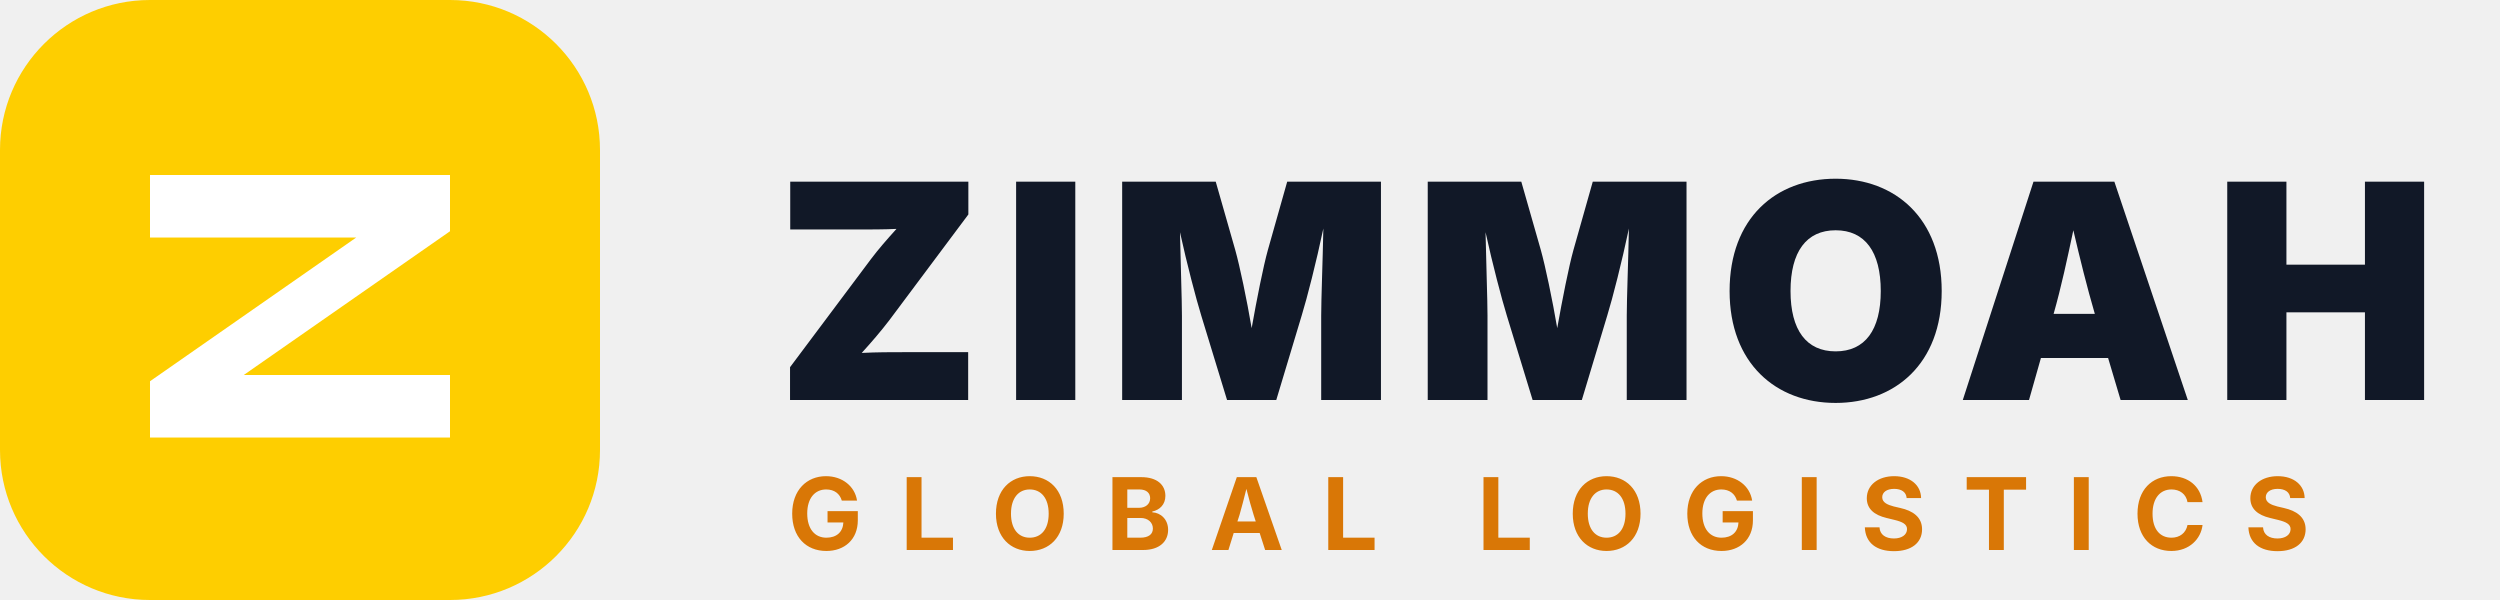
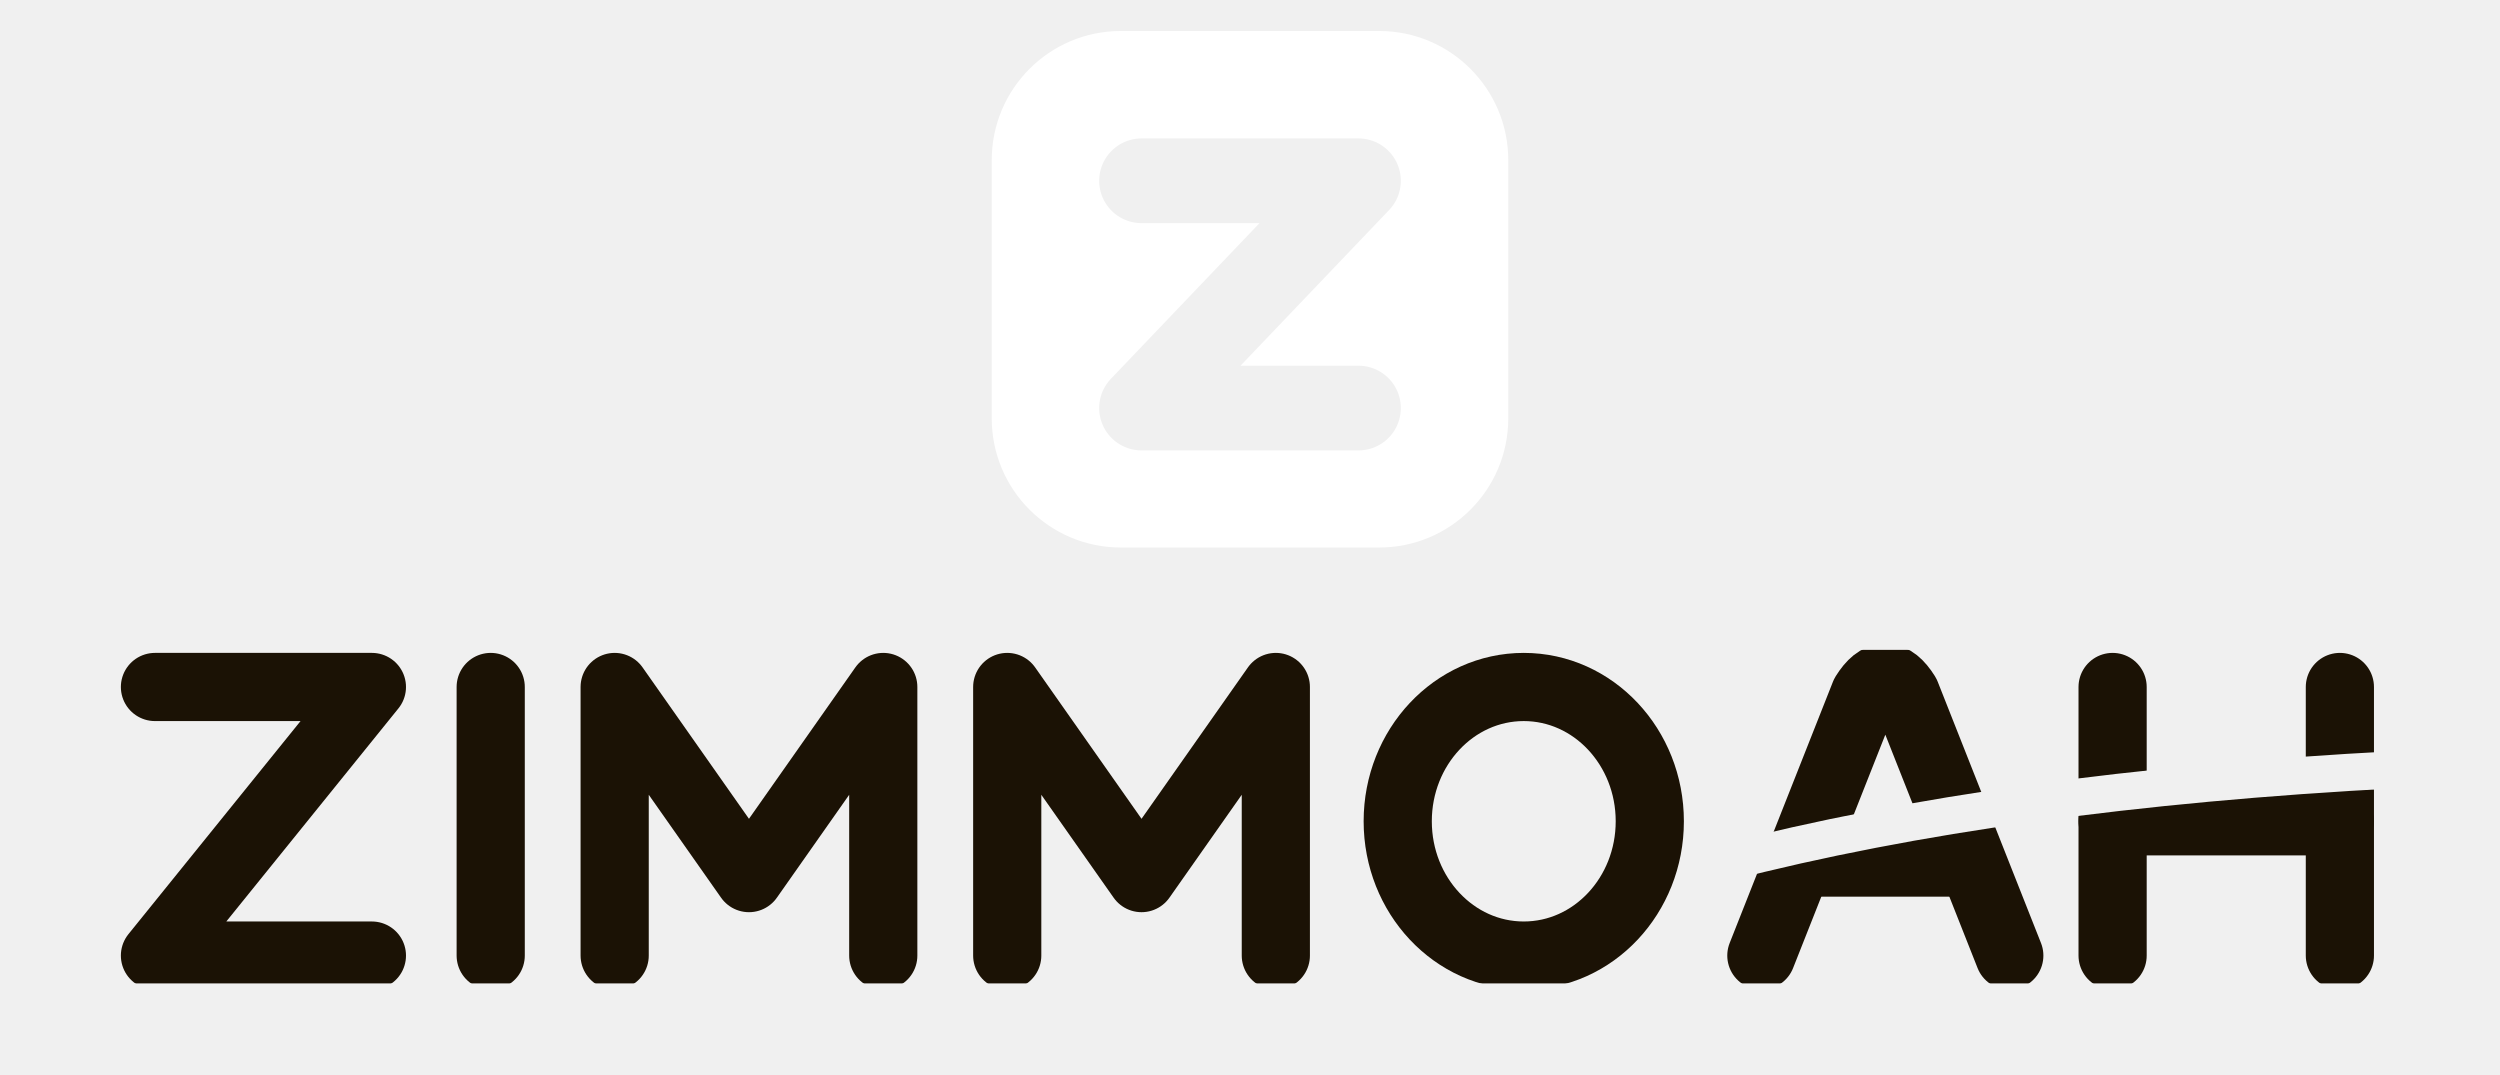
- <svg xmlns="http://www.w3.org/2000/svg" viewBox="0 0 200 48" width="200" height="48">
-   <rect x="0" y="0" width="48" height="48" rx="12" fill="#FECE00" />
-   <path d="M12 14h24v4.5L19.5 30H36v5H12v-4.5L28.5 19H12v-5z" fill="#FFFFFF" />
-   <text x="62" y="32" font-family="'Plus Jakarta Sans', 'Inter', -apple-system, sans-serif" font-size="24" font-weight="900" letter-spacing="1.5" fill="#111827">ZIMMOAH</text>
-   <text x="63" y="44" font-family="'Plus Jakarta Sans', 'Inter', -apple-system, sans-serif" font-size="8" font-weight="700" letter-spacing="3" fill="#D97706">GLOBAL LOGISTICS</text>
+ <svg xmlns="http://www.w3.org/2000/svg" viewBox="0 0 242 104" fill="none" role="img" aria-label="Zimmoah Official Logo">
+   <defs>
+     <mask id="zimmoah-z-cutout">
+       <rect x="0" y="0" width="242" height="104" fill="white" />
+       <path d="M110.5 17.5 H131.5 L110.5 39.5 H131.5" stroke="black" stroke-width="8.2" stroke-linecap="round" stroke-linejoin="round" fill="none" />
+     </mask>
+     <mask id="zimmoah-ah-wave">
+       <rect x="0" y="0" width="242" height="104" fill="white" />
+       <path d="M167 83.5 Q 194 76.5 232 74.5" stroke="black" stroke-width="3.6" stroke-linecap="round" fill="none" />
+     </mask>
+   </defs>
+   <rect x="96" y="3" width="50" height="50" rx="12.5" fill="#FFFFFF" mask="url(#zimmoah-z-cutout)" />
+   <g stroke="#1B1205" stroke-width="6.6" stroke-linecap="round" stroke-linejoin="round" fill="none" mask="url(#zimmoah-ah-wave)">
+     <path d="M15 66.5 H36 L15 92.5 H36" />
+     <path d="M47.5 66.5 V92.5" />
+     <path d="M59.5 92.5 V66.5 L72.5 85 L85.5 66.5 V92.5" />
+     <path d="M97.5 92.5 V66.5 L110.5 85 L123.5 66.5 V92.5" />
+     <ellipse cx="147.5" cy="79.5" rx="12.2" ry="13" />
+     <path d="M170.5 92.5 L180.5 67.2 Q182.5 64 184.5 67.2 L194.5 92.5" />
+     <path d="M174.5 83.5 H190.5" />
+     <path d="M204.5 66.5 V92.5" />
+     <path d="M226.5 66.5 V92.5" />
+     <path d="M204.5 79.5 H226.5" />
+   </g>
</svg>
